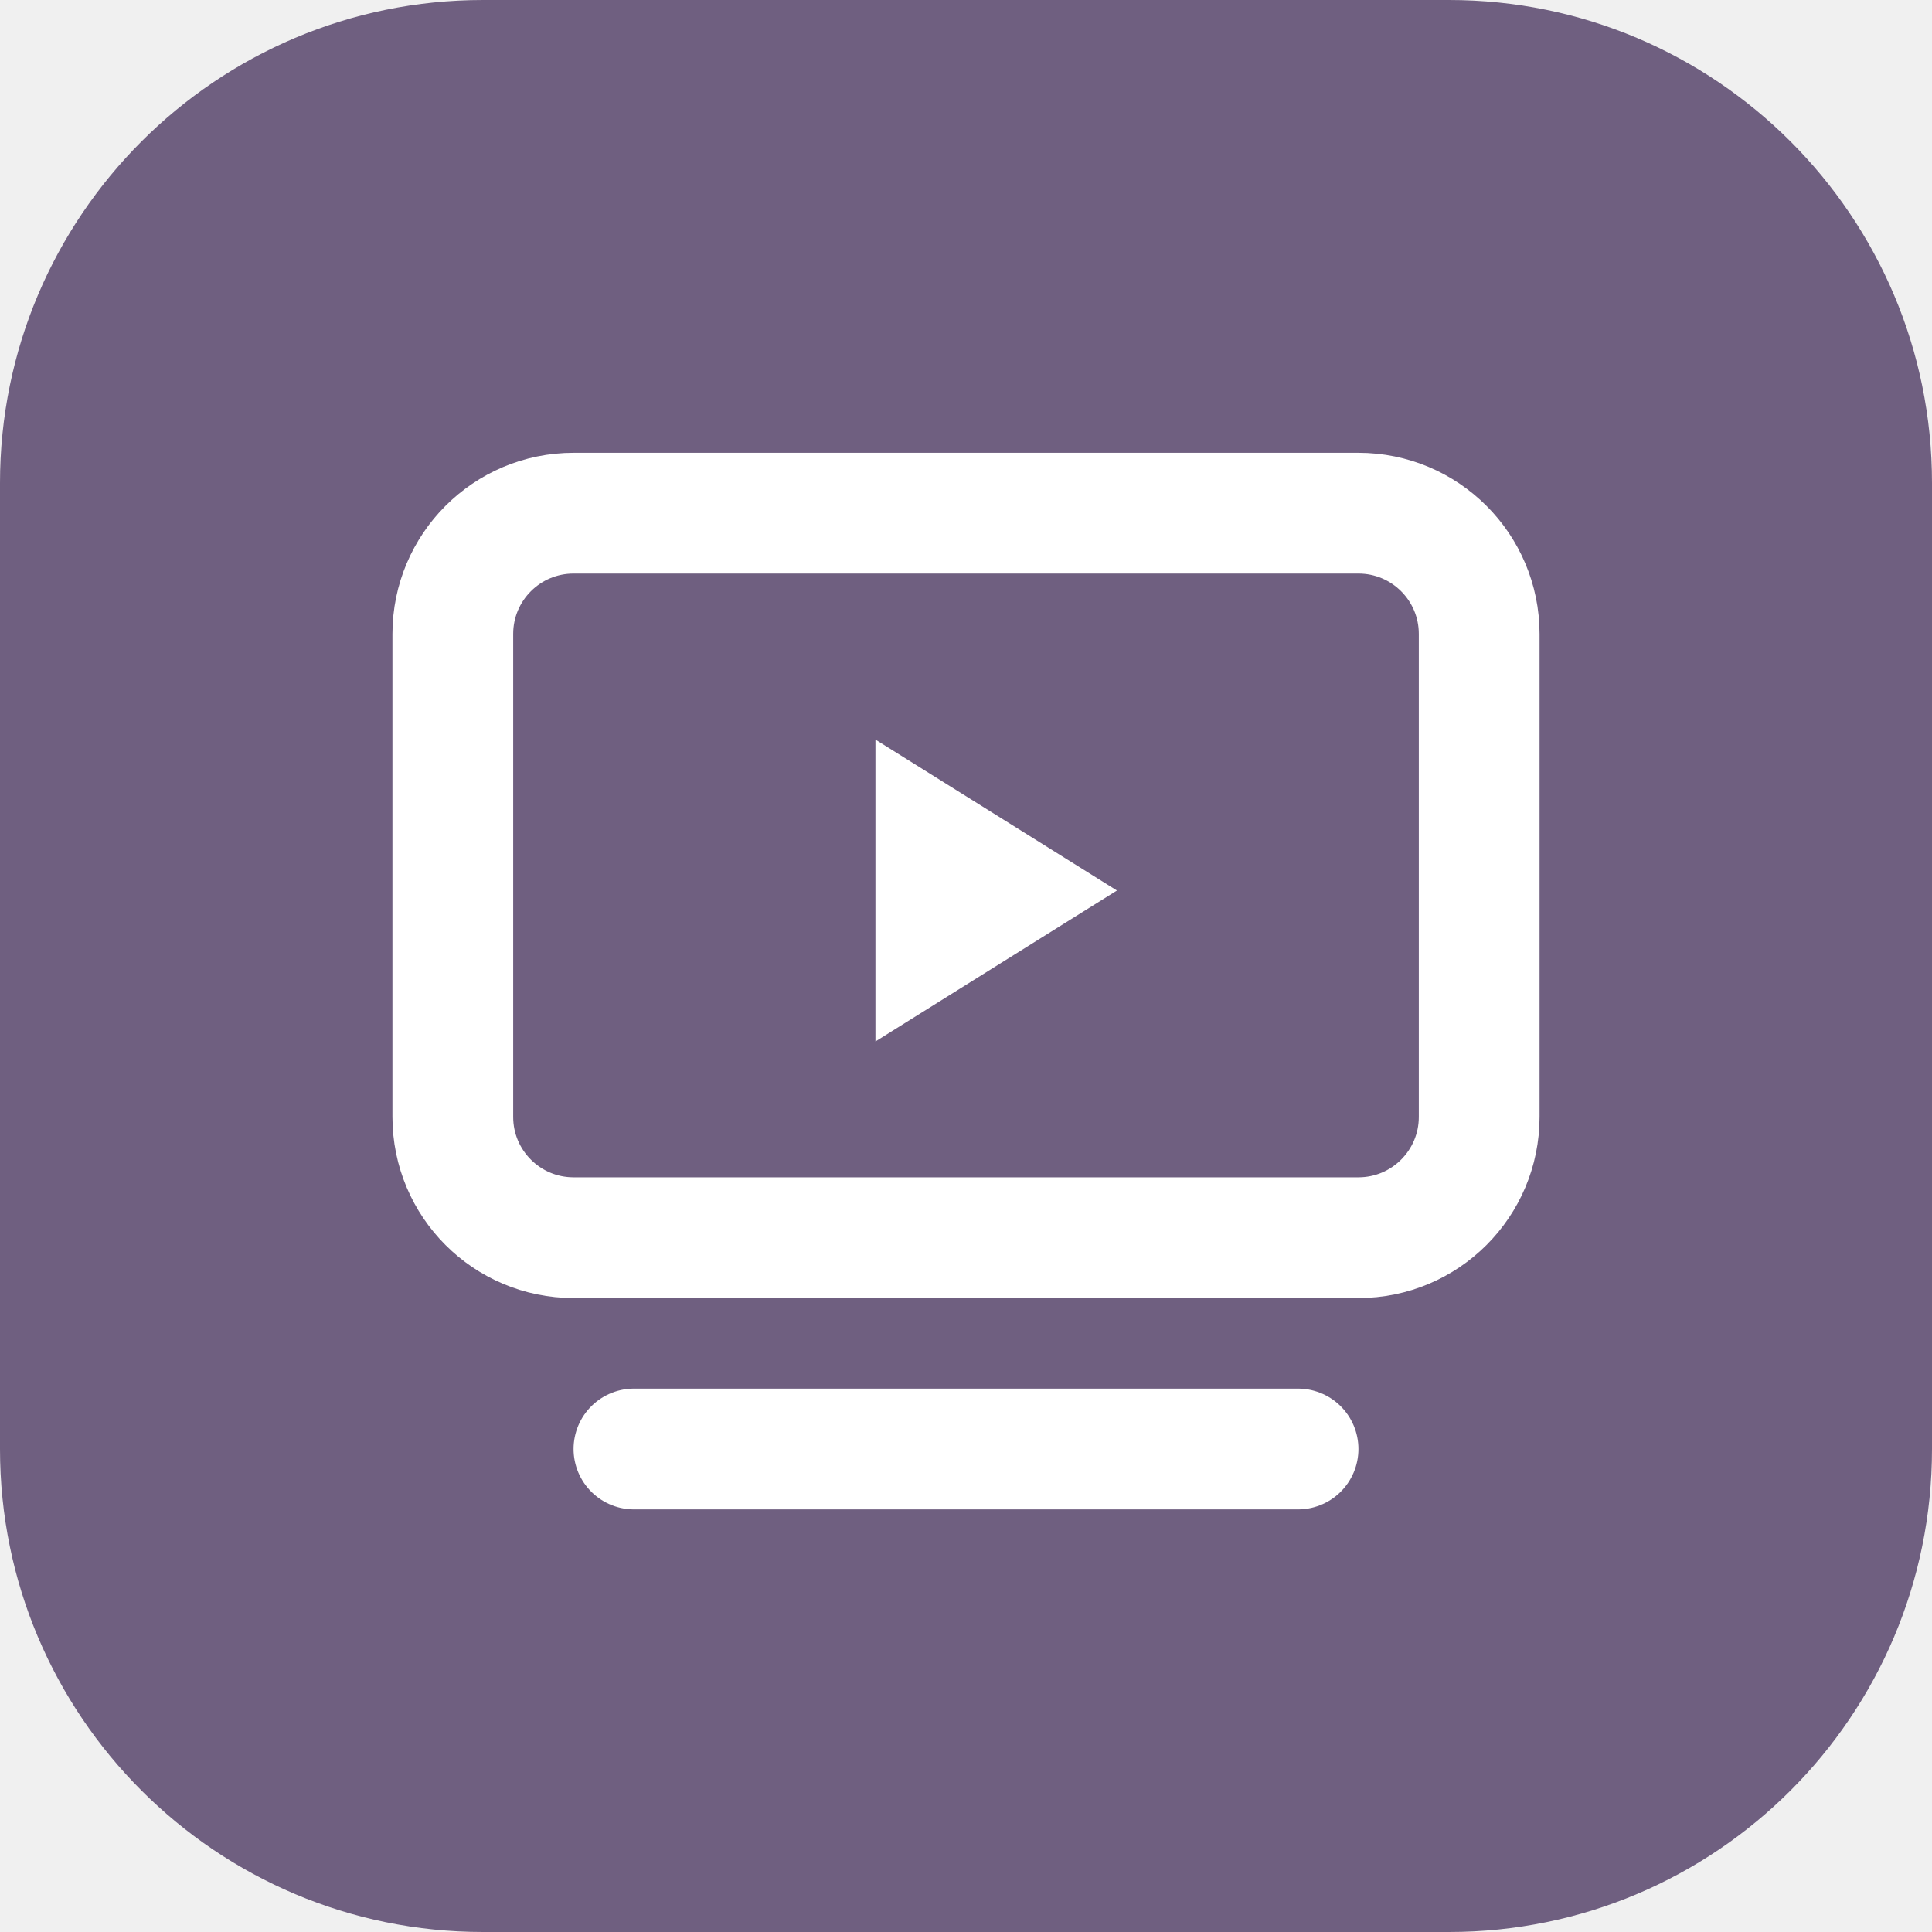
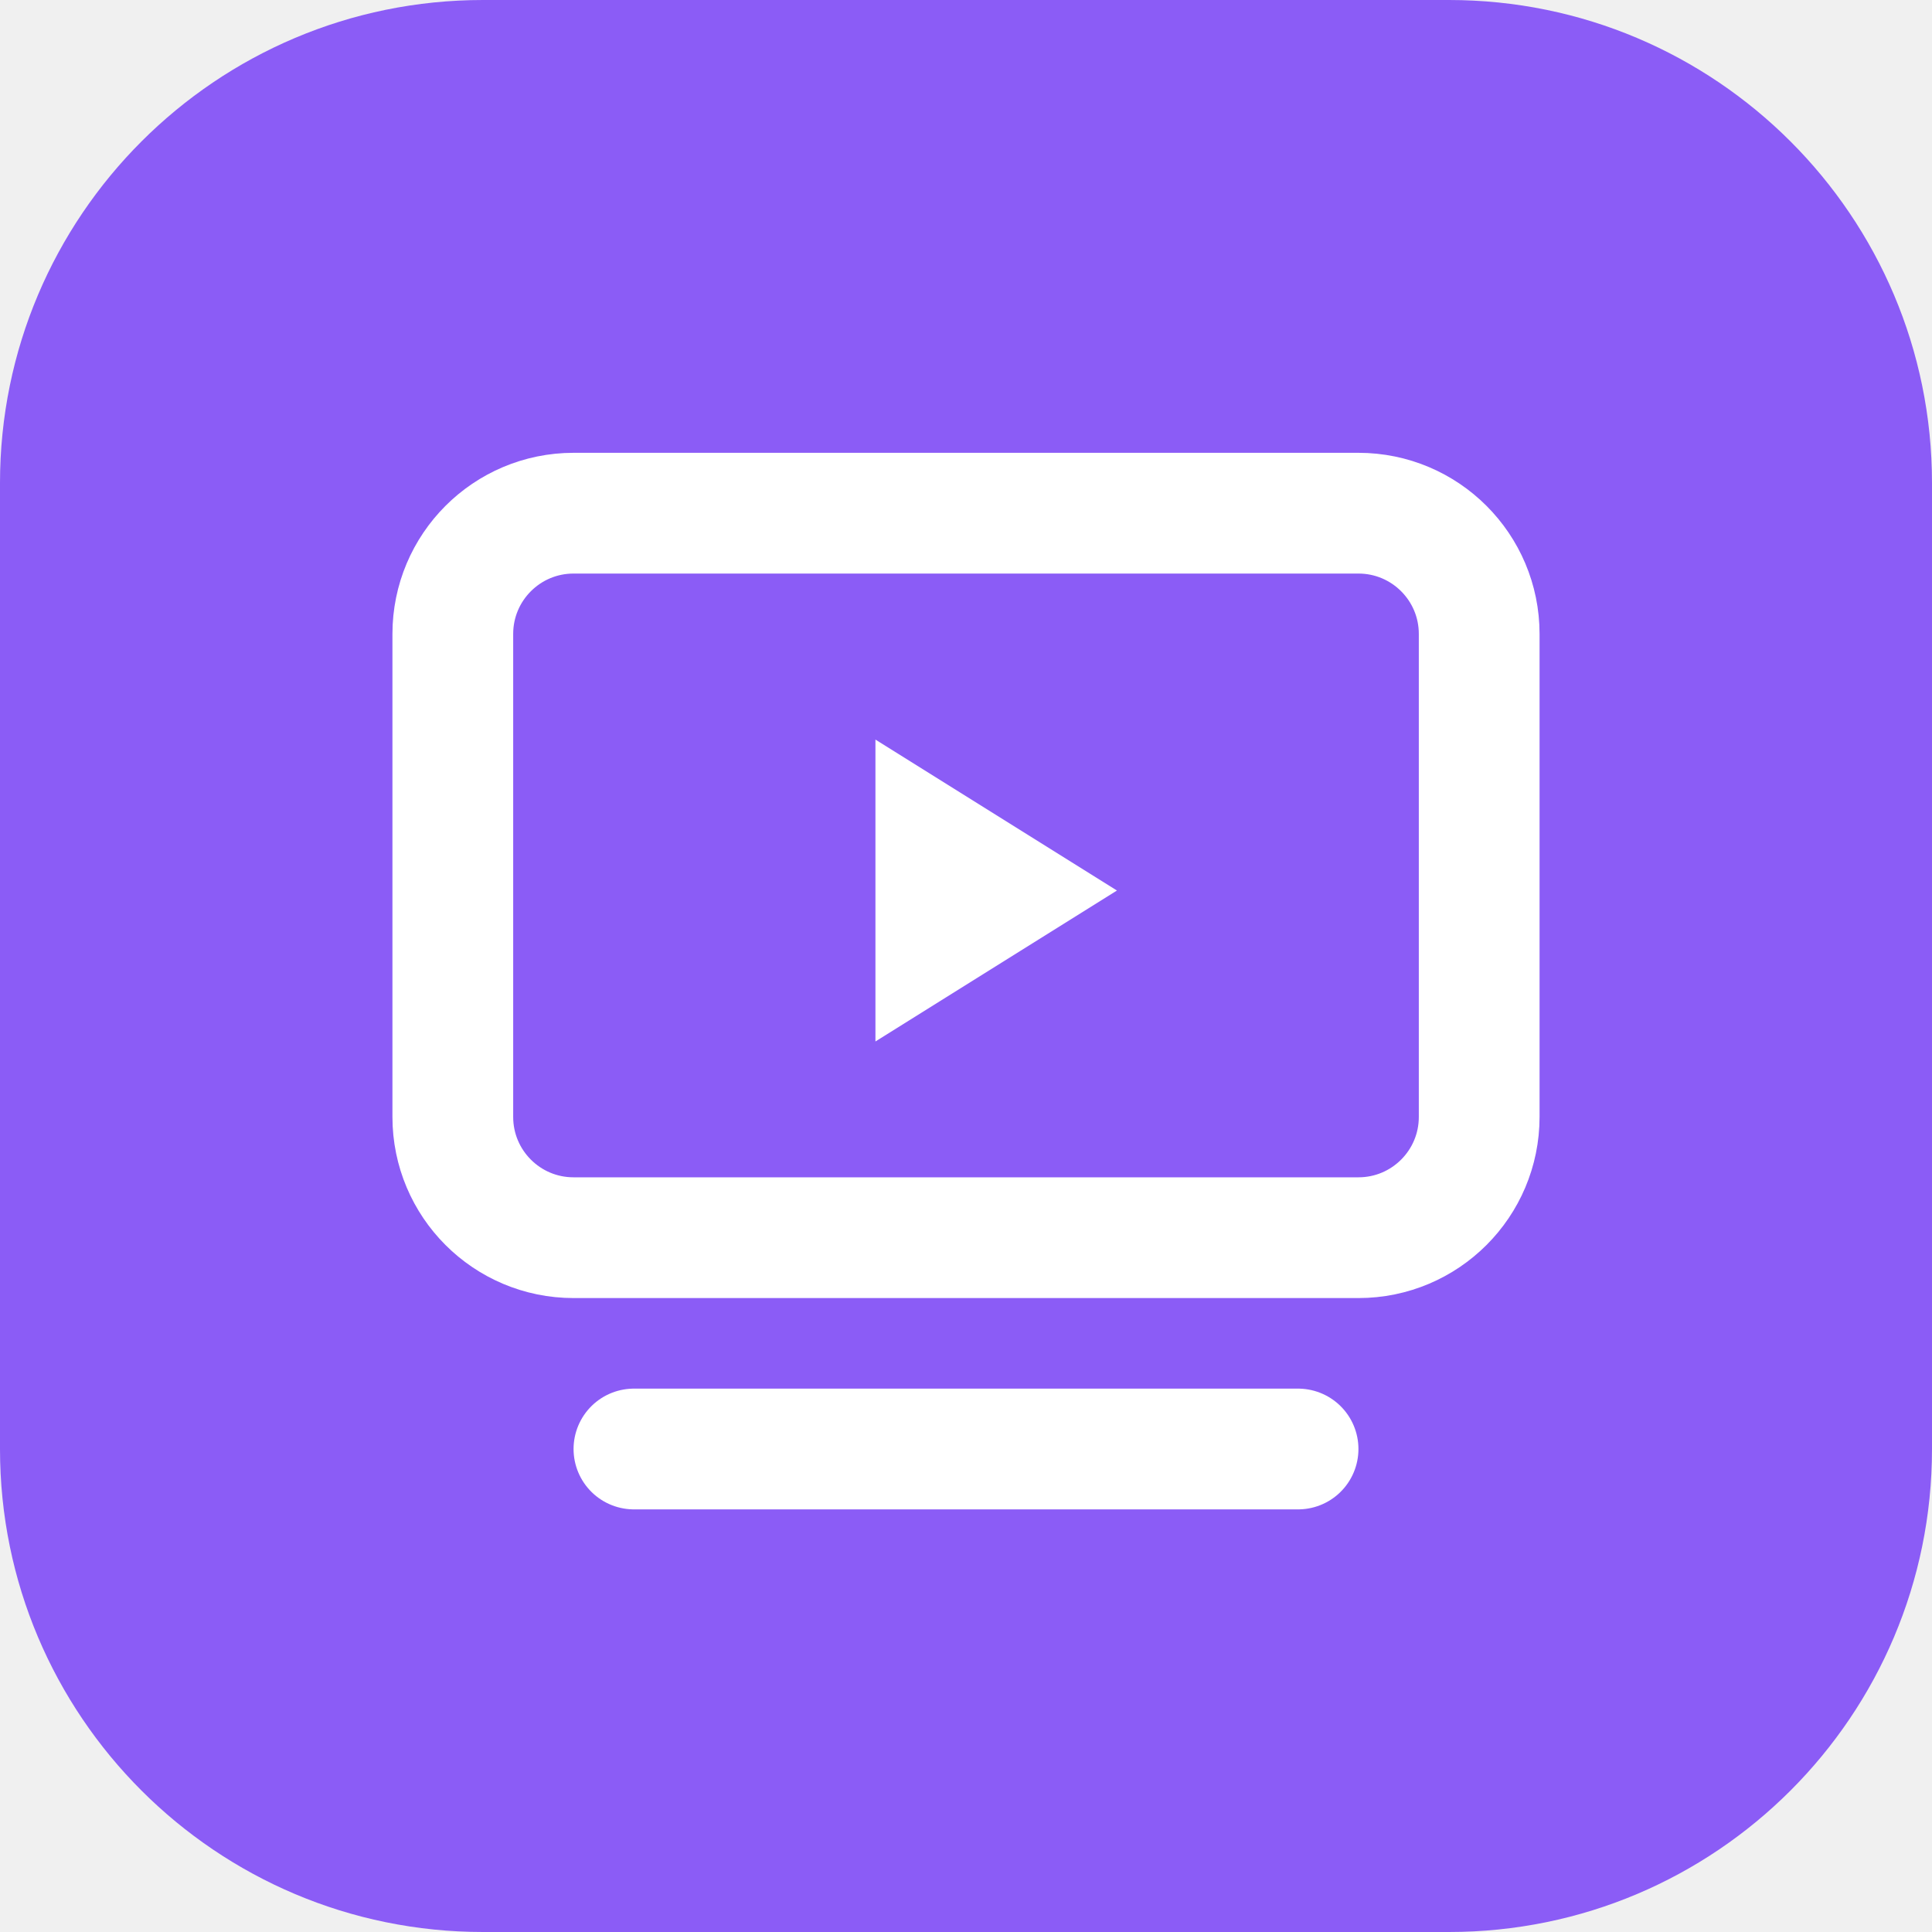
<svg xmlns="http://www.w3.org/2000/svg" viewBox="0 0 64 64">
-   <rect width="64" height="64" rx="16" fill="#6f5f80" />
+   <rect width="64" height="64" rx="16" fill="#8b5cf6" />
  <g fill="none" stroke="#fff" stroke-width="4" stroke-linecap="round" stroke-linejoin="round">
    <rect x="15" y="17" width="34" height="24" rx="4" />
    <path d="M29 24.5v10l8-5z" fill="#fff" stroke="none" />
    <path d="M21 48h22" />
  </g>
</svg>
